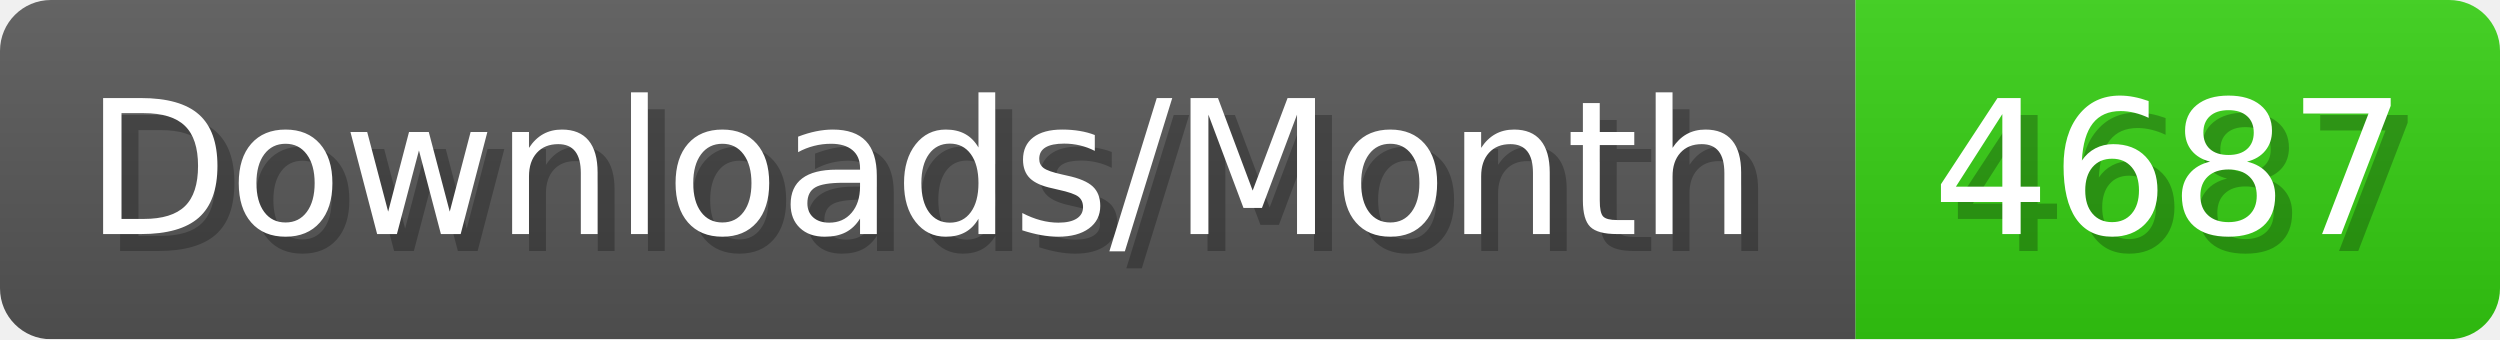
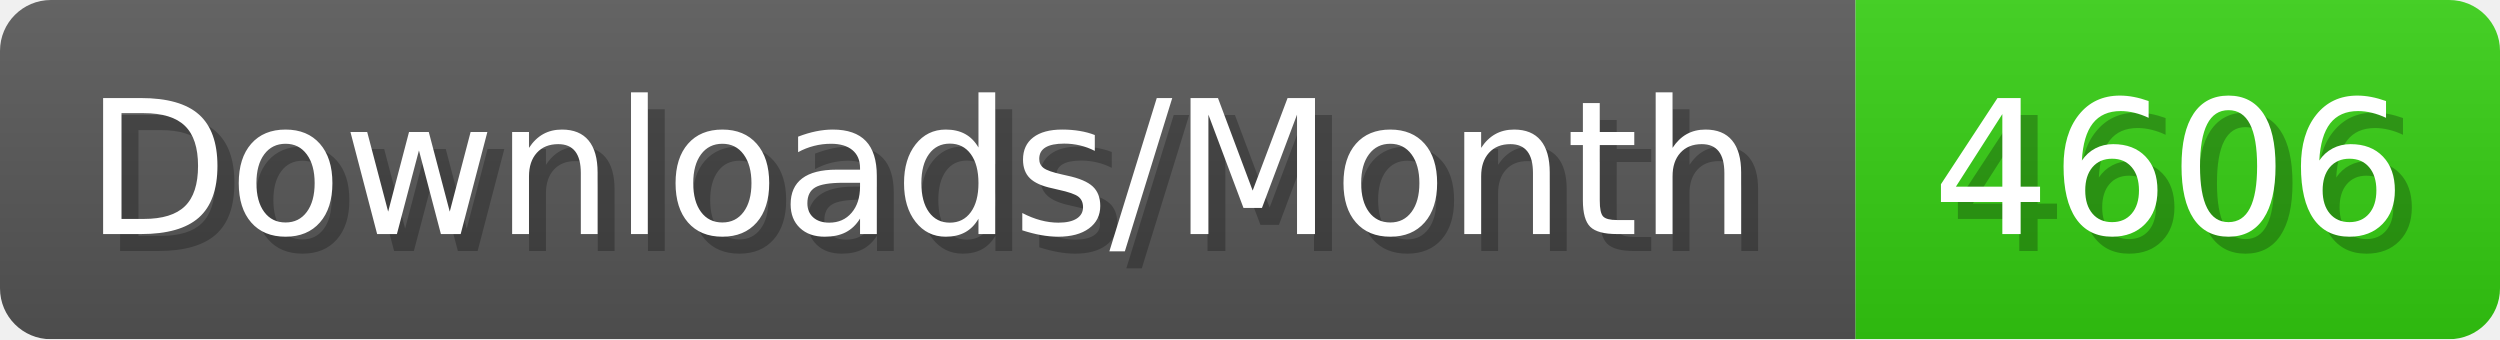
- <svg xmlns="http://www.w3.org/2000/svg" width="147.4" height="20" viewBox="0 0 1474 200" role="img" aria-label="Downloads/Month: 4687">
+ <svg xmlns="http://www.w3.org/2000/svg" width="147.4" height="20" viewBox="0 0 1474 200" role="img" aria-label="Downloads/Month: 4606">
  <linearGradient id="YlXUI" x2="0" y2="100%">
    <stop offset="0" stop-opacity=".1" stop-color="#EEE" />
    <stop offset="1" stop-opacity=".1" />
  </linearGradient>
  <mask id="JHhop">
    <rect width="1474" height="200" rx="30" fill="#FFF" />
  </mask>
  <g mask="url(#JHhop)">
    <rect width="1094" height="200" fill="#555" />
    <rect width="380" height="200" fill="#3C1" x="1094" />
    <rect width="1474" height="200" fill="url(#YlXUI)" />
  </g>
  <g aria-hidden="true" fill="#fff" text-anchor="start" font-family="Verdana,DejaVu Sans,sans-serif" font-size="110">
    <text x="60" y="148" textLength="994" fill="#000" opacity="0.25">Downloads/Month</text>
    <text x="50" y="138" textLength="994">Downloads/Month</text>
-     <text x="1149" y="148" textLength="280" fill="#000" opacity="0.25">4687</text>
-     <text x="1139" y="138" textLength="280">4687</text>
+     <text x="1149" y="148" textLength="280" fill="#000" opacity="0.25">4606</text>
+     <text x="1139" y="138" textLength="280">4606</text>
  </g>
</svg>
